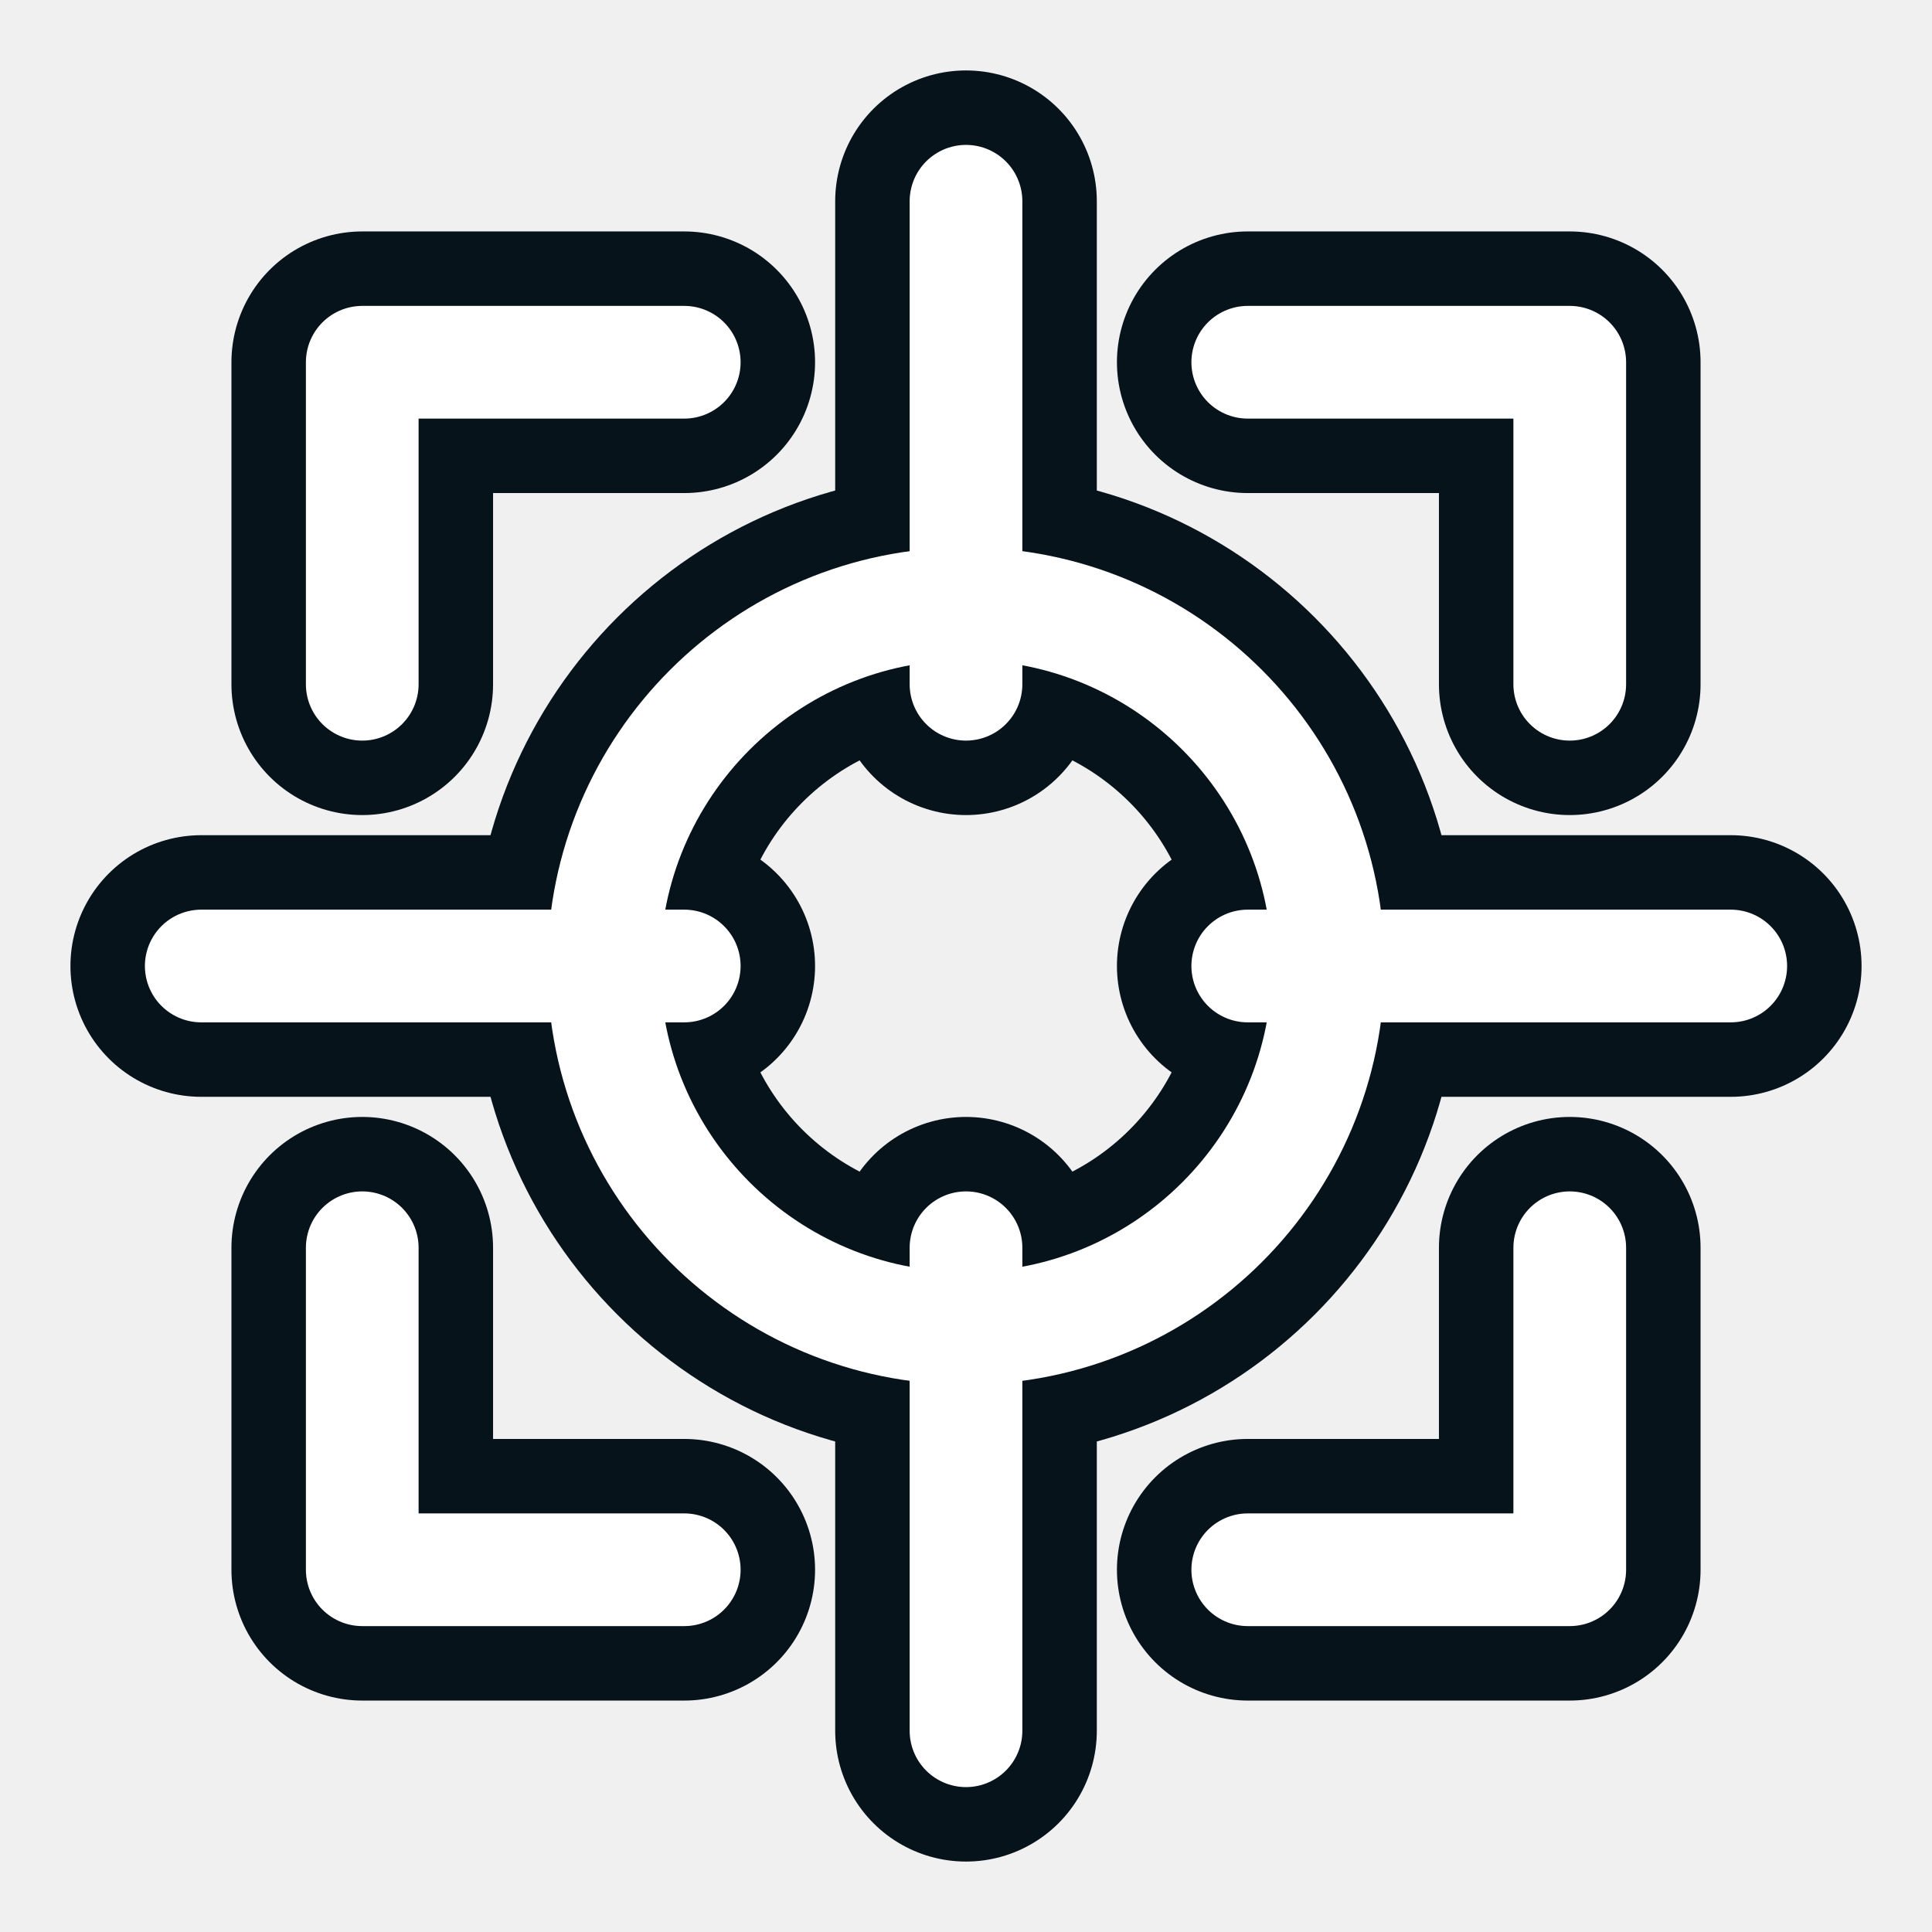
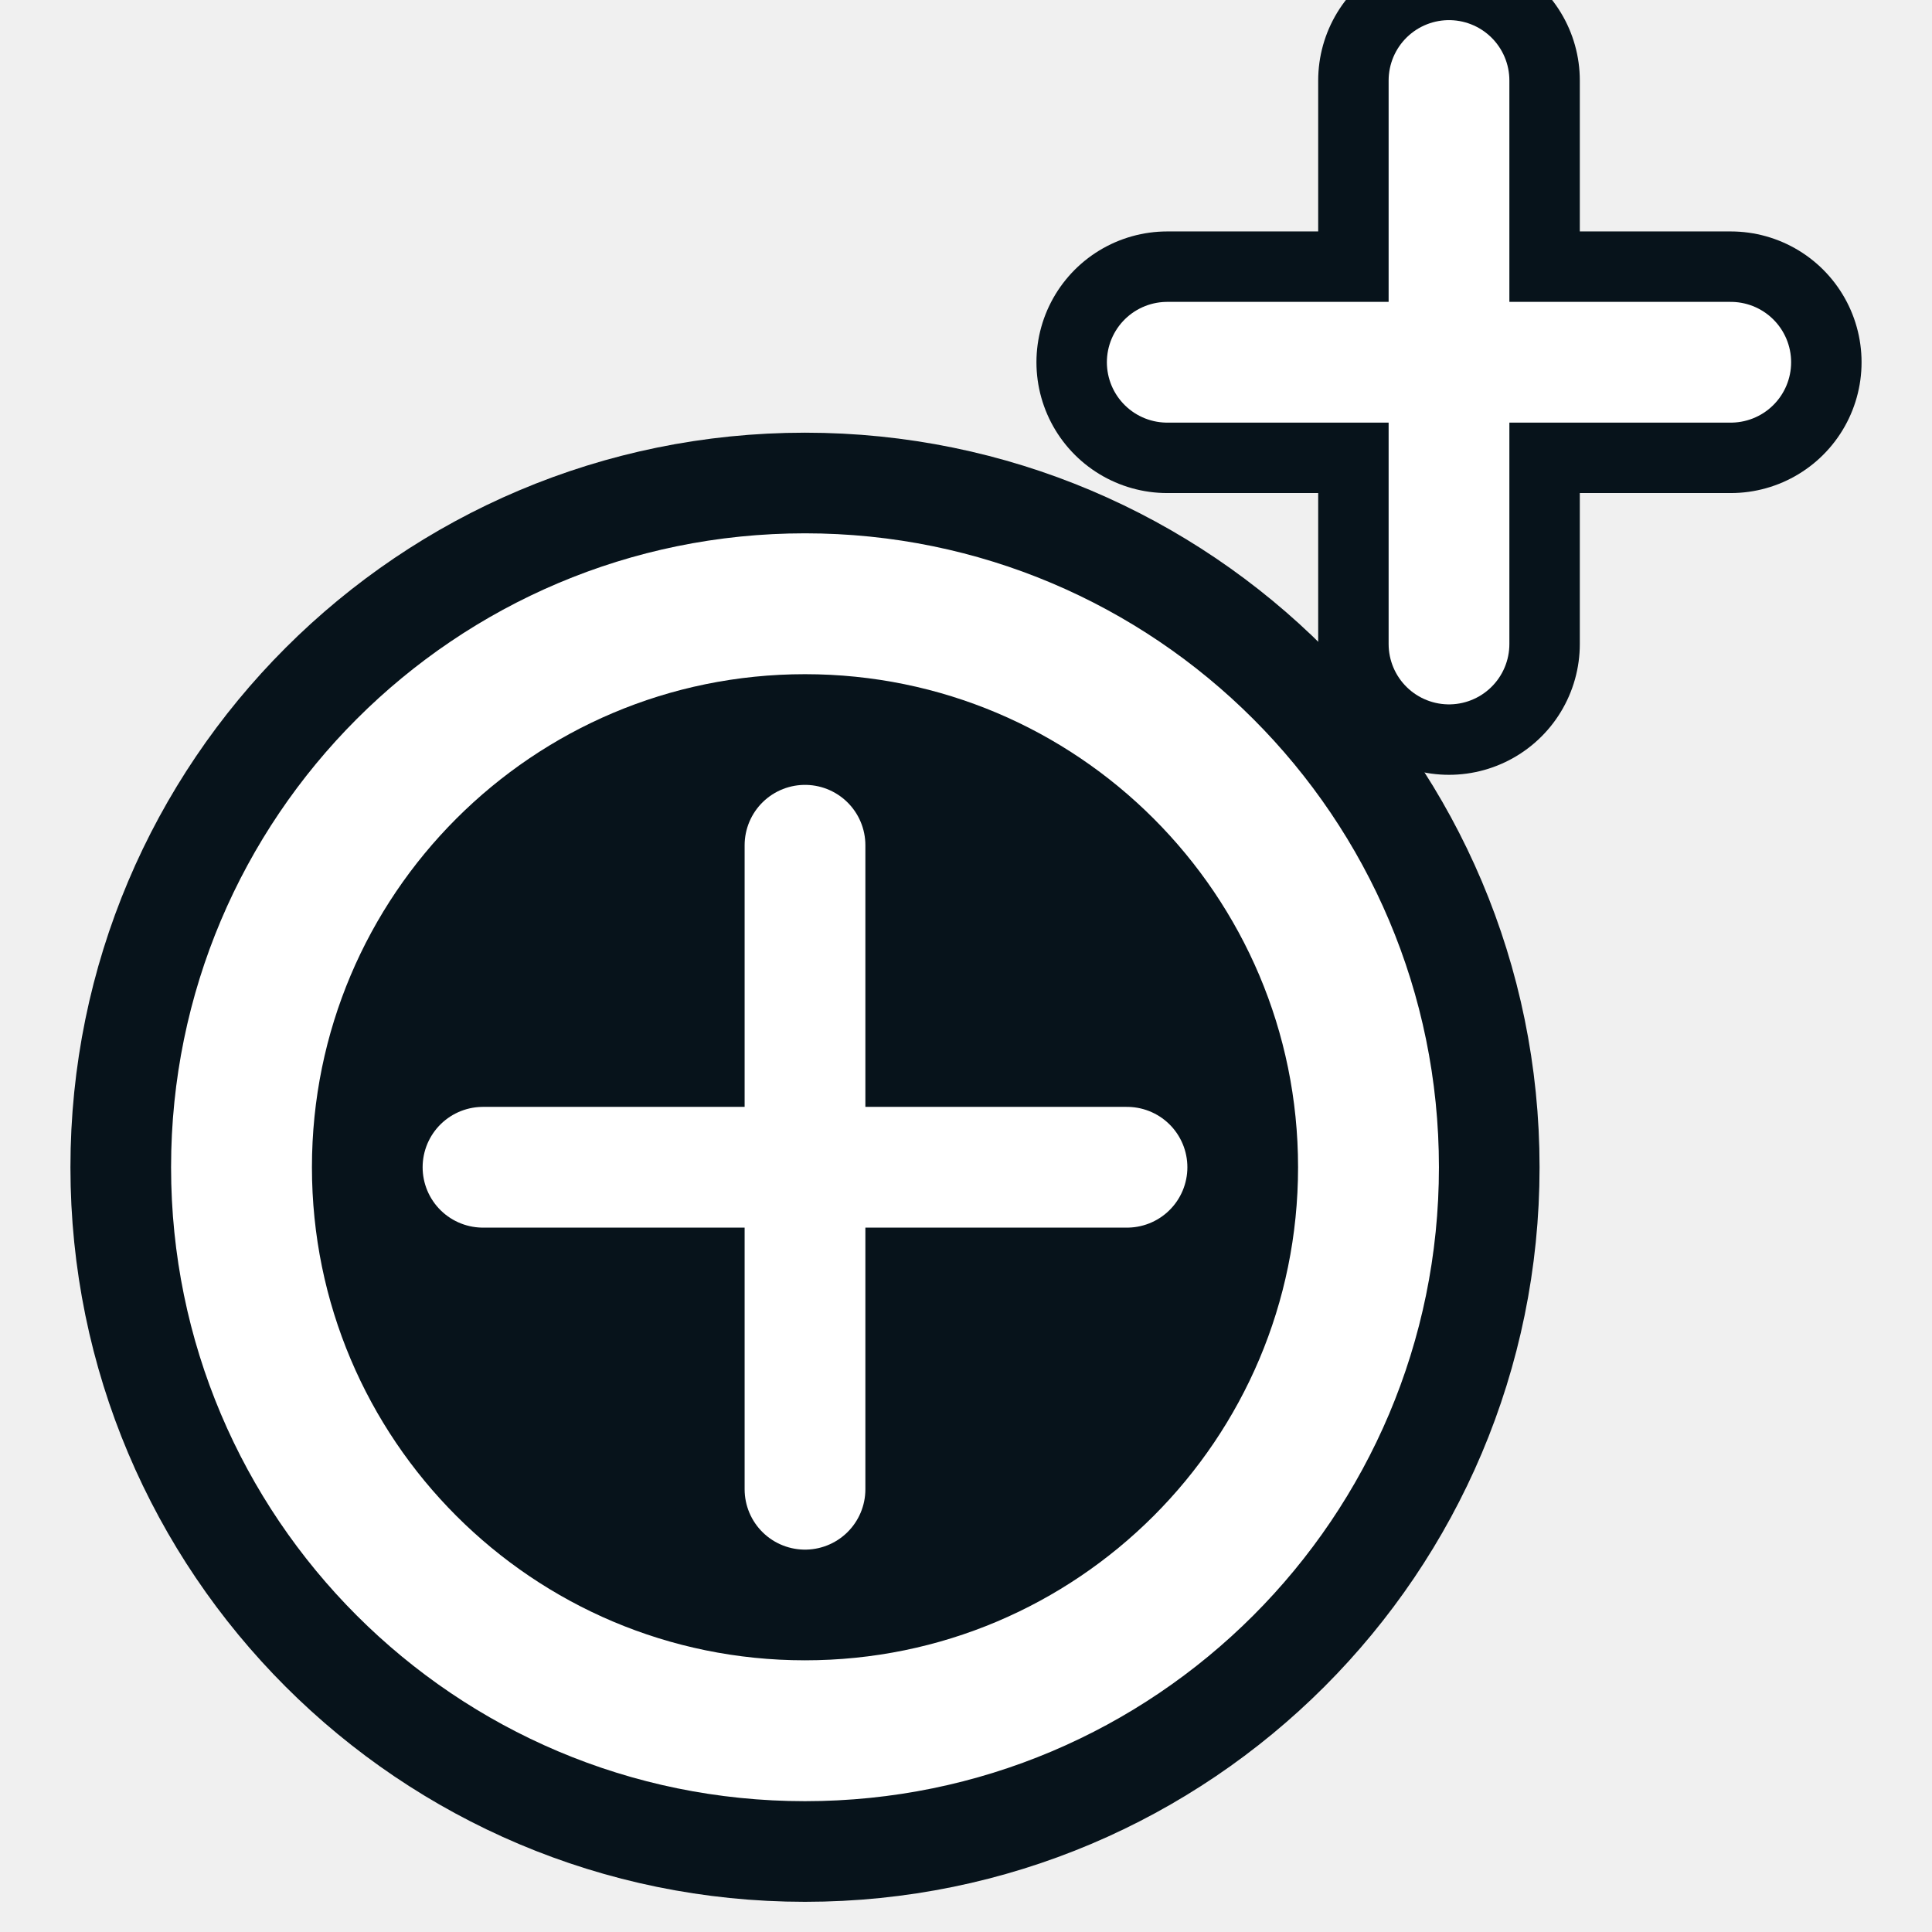
<svg xmlns="http://www.w3.org/2000/svg" width="48" height="48" viewBox="0 0 48 48">
+   <circle cx="20" cy="29" r="14" fill="#07131b" stroke="#ffffff" stroke-width="3.5" />
+   <circle cx="20" cy="29" r="17" fill="none" stroke="#07131b" stroke-width="2.5" />
  <g fill="none" stroke-linecap="round" stroke-linejoin="round">
    <g stroke="#07131b" stroke-width="6.5">
-       <path d="M9 17V9h8m14 0h8v8m0 14v8h-8m-14 0H9v-8M24 5v12m0 14v12M5 24h12m14 0h12" />
-       <circle cx="24" cy="24" r="9" />
+       <path d="M20 21v16m-8-8h16M36 2v14m-7-7h14" />
    </g>
-     <g stroke="#ffffff" stroke-width="2.8">
-       <path d="M9 17V9h8m14 0h8v8m0 14v8h-8m-14 0H9v-8M24 5v12m0 14v12M5 24h12m14 0h12" />
-       <circle cx="24" cy="24" r="9" />
+     <g stroke="#ffffff" stroke-width="3">
+       <path d="M20 21v16m-8-8h16M36 2v14m-7-7h14" />
    </g>
  </g>
</svg>
